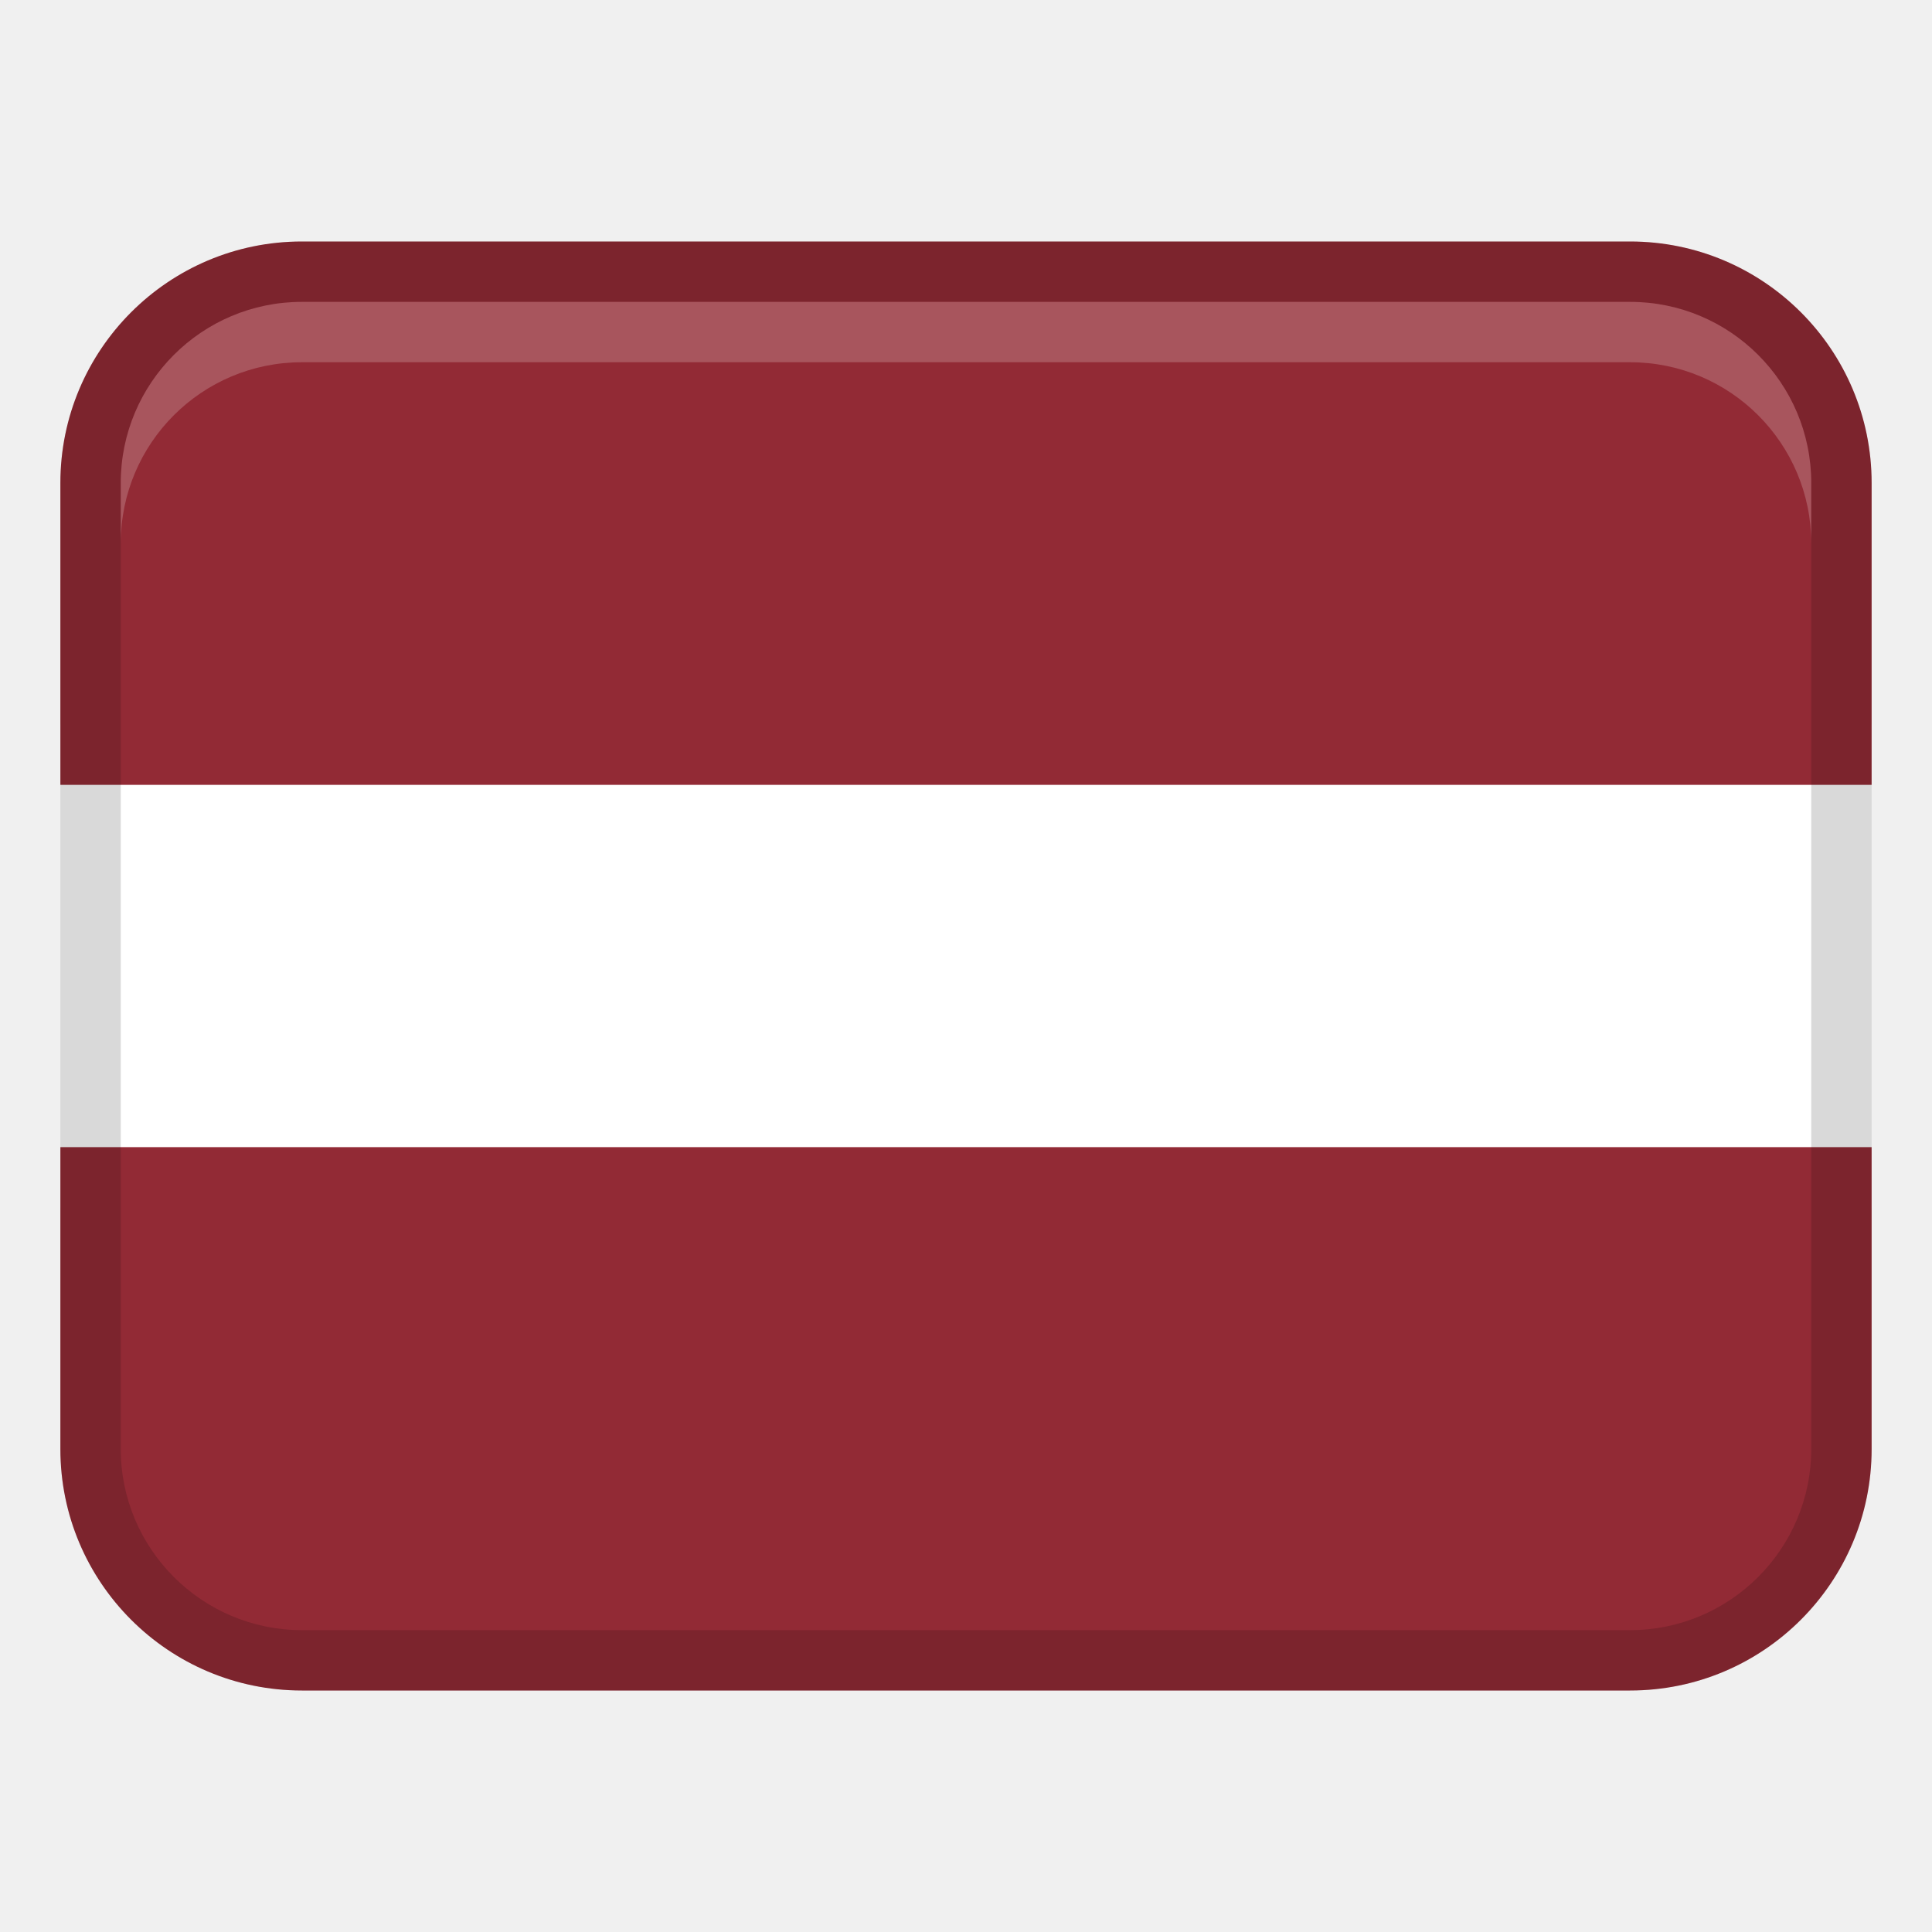
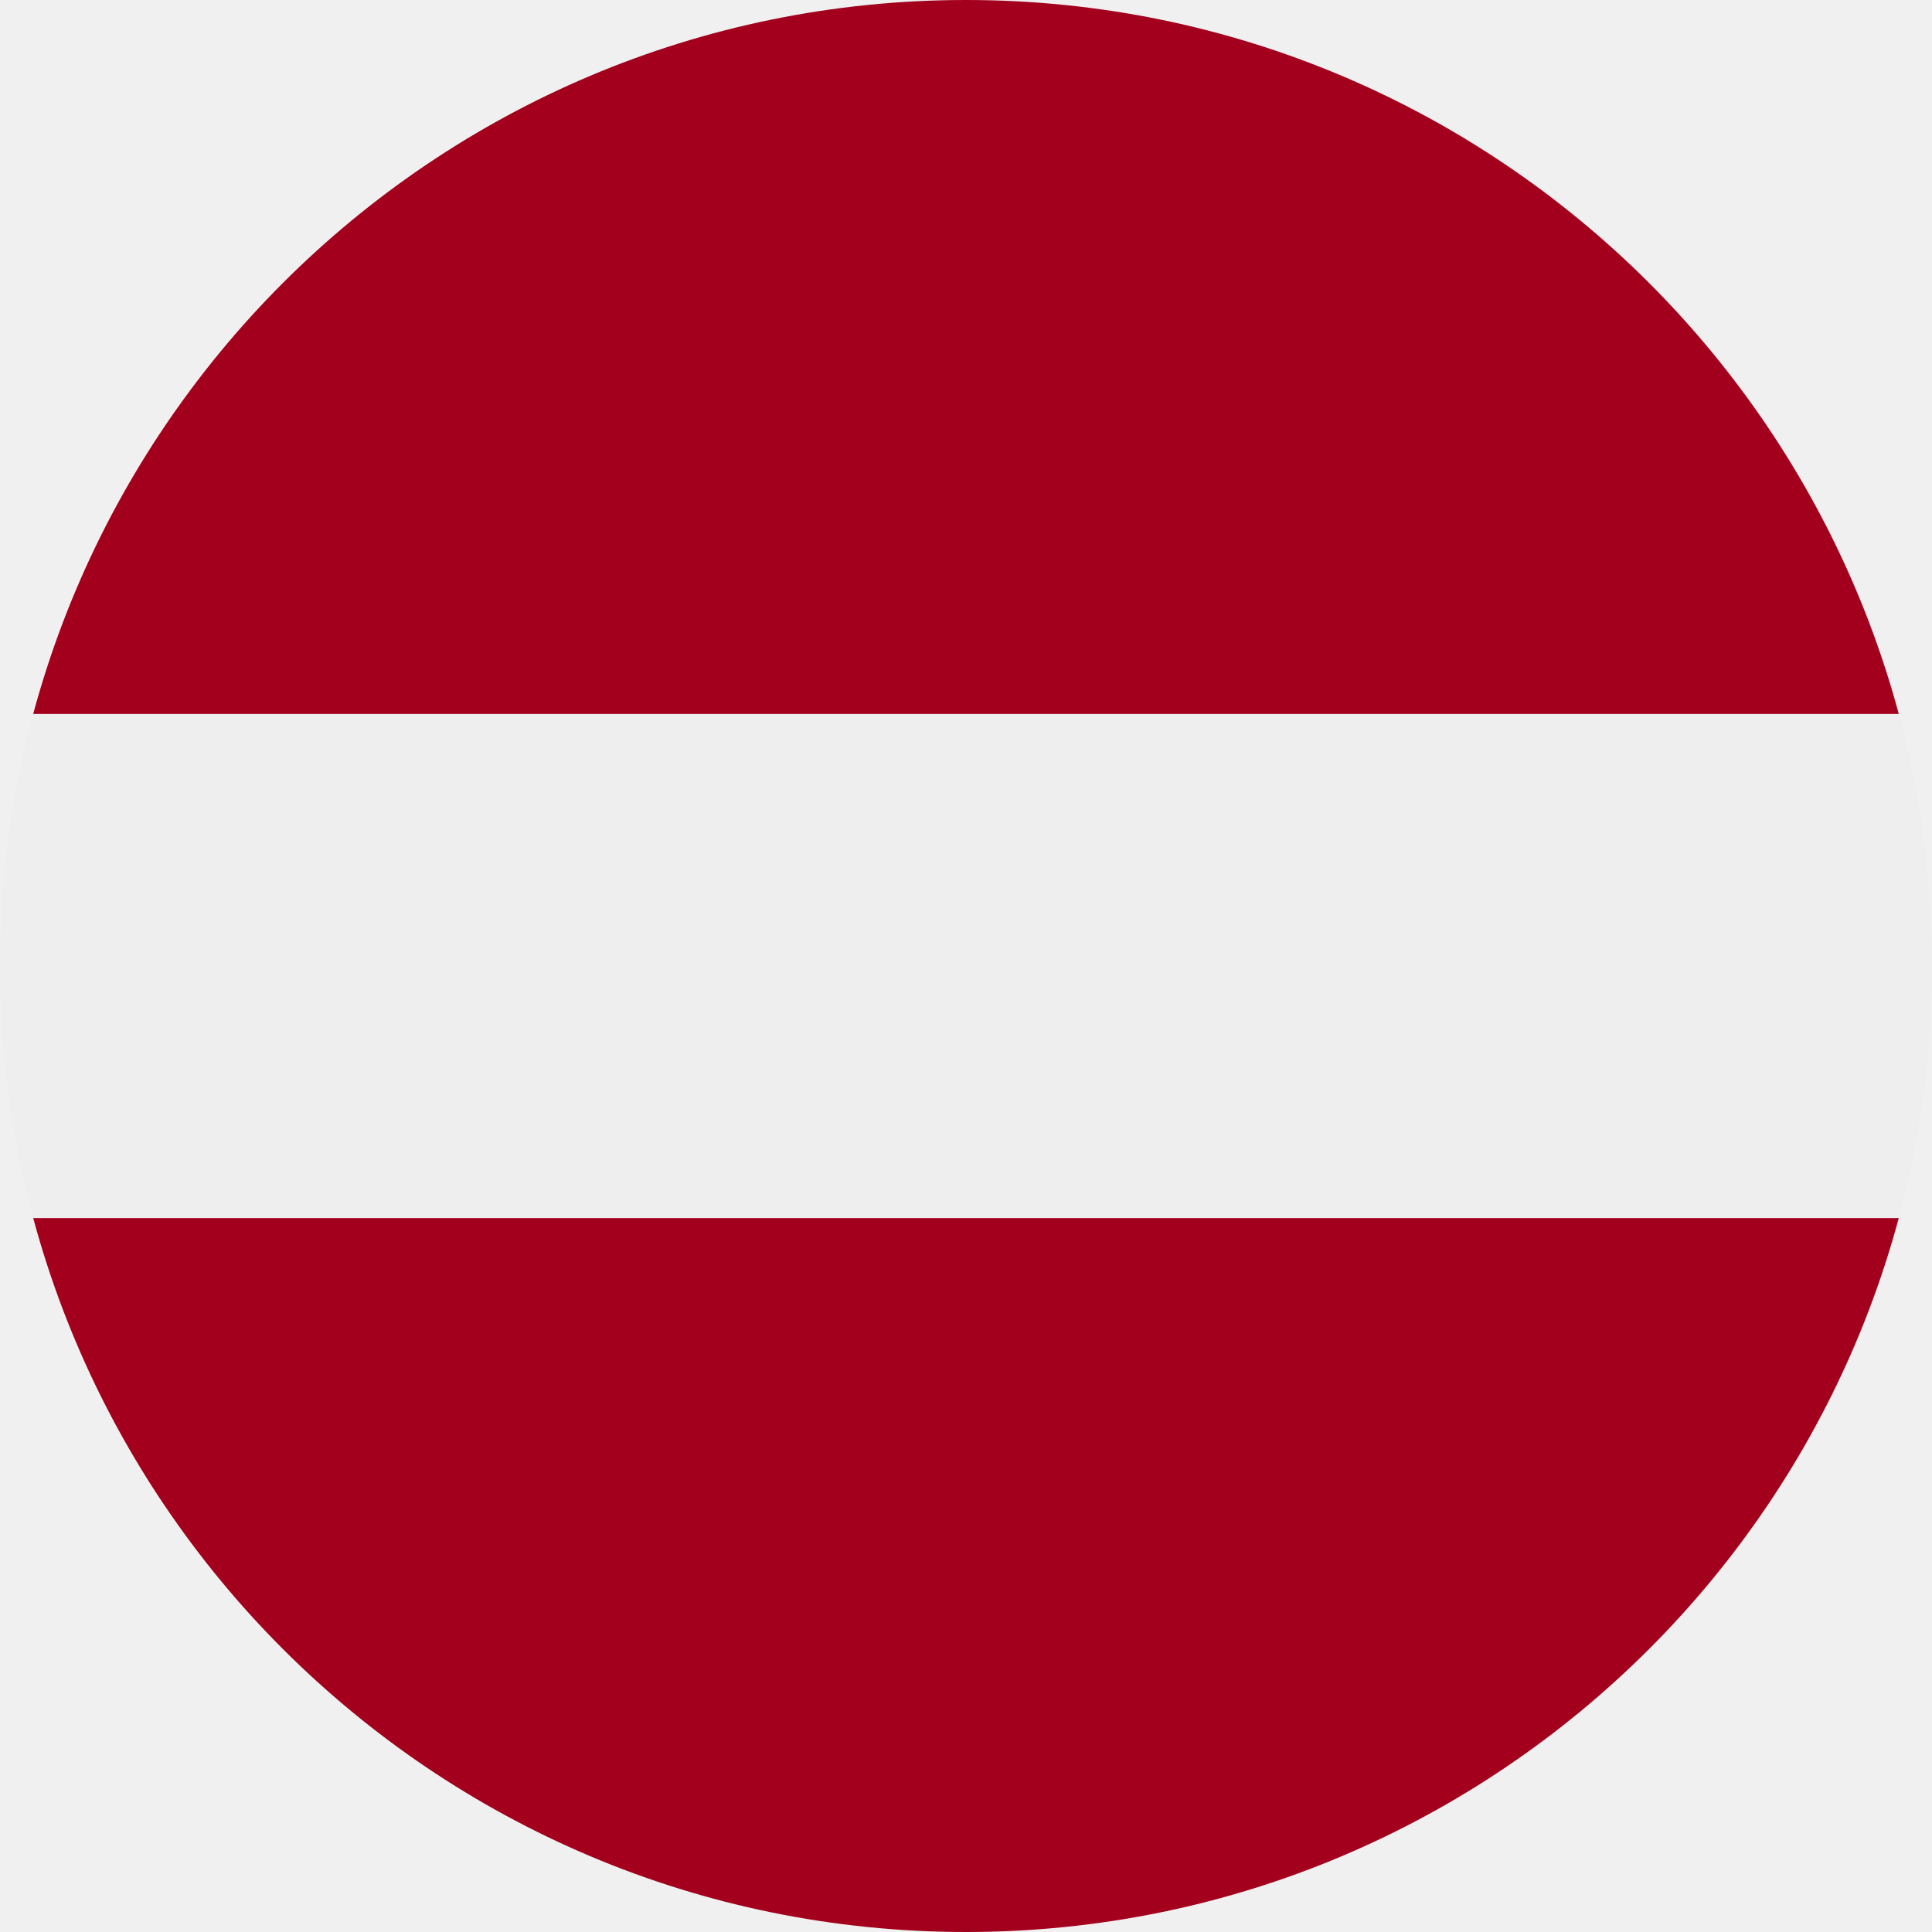
- <svg xmlns="http://www.w3.org/2000/svg" width="32" height="32" viewBox="0 0 32 32">
-   <path fill="#fff" d="M1 12H31V20H1z" />
-   <path d="M5,4H27c2.208,0,4,1.792,4,4v5H1v-5c0-2.208,1.792-4,4-4Z" fill="#922a35" />
-   <path d="M5,19H27c2.208,0,4,1.792,4,4v5H1v-5c0-2.208,1.792-4,4-4Z" transform="rotate(180 16 23.5)" fill="#922a35" />
-   <path d="M27,4H5c-2.209,0-4,1.791-4,4V24c0,2.209,1.791,4,4,4H27c2.209,0,4-1.791,4-4V8c0-2.209-1.791-4-4-4Zm3,20c0,1.654-1.346,3-3,3H5c-1.654,0-3-1.346-3-3V8c0-1.654,1.346-3,3-3H27c1.654,0,3,1.346,3,3V24Z" opacity=".15" />
-   <path d="M27,5H5c-1.657,0-3,1.343-3,3v1c0-1.657,1.343-3,3-3H27c1.657,0,3,1.343,3,3v-1c0-1.657-1.343-3-3-3Z" fill="#fff" opacity=".2" />
+ <svg xmlns="http://www.w3.org/2000/svg" width="512" height="512" viewBox="0 0 512 512">
+   <mask id="a">
+     <circle cx="256" cy="256" r="256" fill="#fff" />
+   </mask>
+   <g mask="url(#a)">
+     <path fill="#a2001d" d="M0 0h512v189.2l-38.5 70 38.5 63.6V512H0V322.8l39.4-63L0 189.1z" />
+     <path fill="#eee" d="M0 189.2h512v133.6H0z" />
+   </g>
</svg>
